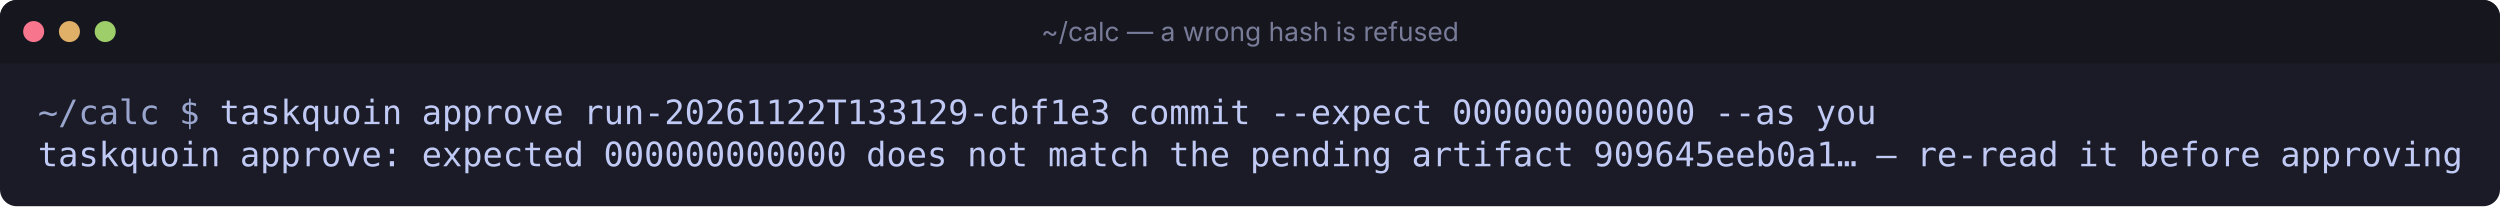
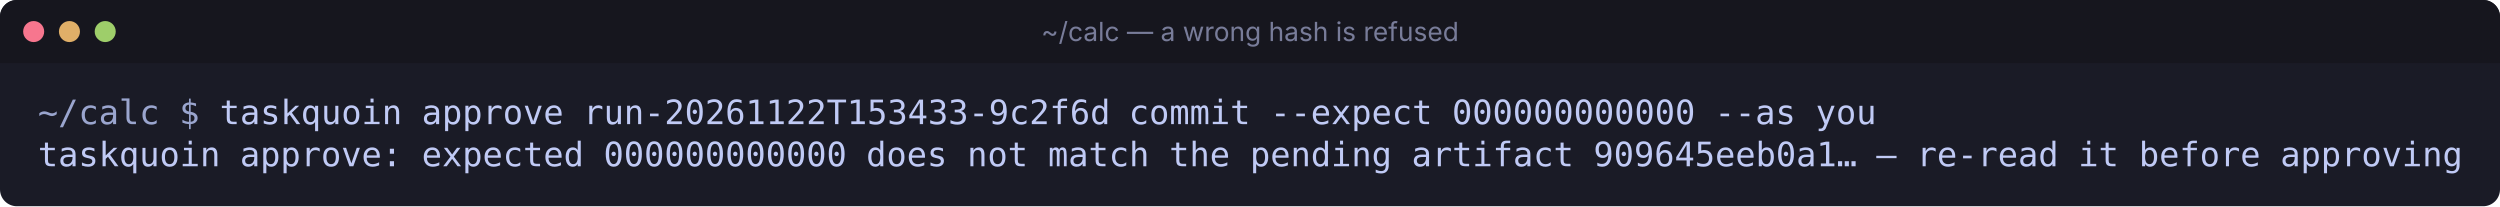
<svg xmlns="http://www.w3.org/2000/svg" width="1188" height="98" viewBox="0 0 1188 98" role="img" aria-label="~/calc — a wrong hash is refused">
  <rect width="1188" height="98" rx="8" fill="#1a1b26" />
  <path d="M0 8a8 8 0 0 1 8-8h1172a8 8 0 0 1 8 8v22h-1188z" fill="#16161e" />
  <circle cx="16" cy="15" r="5" fill="#f7768e" />
  <circle cx="33" cy="15" r="5" fill="#e0af68" />
  <circle cx="50" cy="15" r="5" fill="#9ece6a" />
  <text x="594" y="19.5" text-anchor="middle" font-family="system-ui,-apple-system,'Segoe UI',sans-serif" font-size="12.5" fill="#787c99">~/calc — a wrong hash is refused</text>
  <g font-family="'Cascadia Mono','JetBrains Mono','DejaVu Sans Mono',Menlo,Consolas,'Noto Sans Mono CJK SC','Noto Sans Mono','Segoe UI Symbol','Noto Sans Symbols 2','Apple Symbols',monospace" font-size="16" xml:space="preserve">
    <text x="18 27.6 37.2 46.8 56.4 66" y="59" fill="#9aa5ce">~/calc</text>
    <text x="85.2" y="59" fill="#9aa5ce">$</text>
    <text x="104.4 114 123.6 133.2 142.8 152.4 162 171.6 181.2" y="59" fill="#c0caf5">taskquoin</text>
    <text x="200.4 210 219.6 229.2 238.8 248.4 258" y="59" fill="#c0caf5">approve</text>
-     <text x="277.2 286.8 296.4 306 315.6 325.2 334.8 344.4 354 363.6 373.2 382.8 392.4 402 411.6 421.2 430.8 440.4 450 459.6 469.2 478.8 488.4 498 507.6 517.2" y="59" fill="#c0caf5">run-20261122T133129-cbf1e3</text>
+     <text x="277.2 286.8 296.4 306 315.6 325.2 334.8 344.4 354 363.6 373.2 382.8 392.4 402 411.6 421.2 430.8 440.4 450 459.6 469.2 478.8 488.4 498 507.6 517.2" y="59" fill="#c0caf5">run-20261122T153433-9c2f6d</text>
    <text x="536.4 546 555.6 565.2 574.8 584.4" y="59" fill="#c0caf5">commit</text>
    <text x="603.6 613.2 622.8 632.4 642 651.6 661.2 670.8" y="59" fill="#c0caf5">--expect</text>
    <text x="690 699.6 709.2 718.8 728.4 738 747.6 757.2 766.8 776.4 786 795.6" y="59" fill="#c0caf5">000000000000</text>
    <text x="814.8 824.4 834 843.6" y="59" fill="#c0caf5">--as</text>
    <text x="862.8 872.4 882" y="59" fill="#c0caf5">you</text>
    <text x="18 27.6 37.2 46.8 56.4 66 75.6 85.2 94.8" y="79" fill="#c0caf5">taskquoin</text>
    <text x="114 123.6 133.2 142.8 152.4 162 171.6 181.2" y="79" fill="#c0caf5">approve:</text>
    <text x="200.4 210 219.6 229.2 238.8 248.4 258 267.6" y="79" fill="#c0caf5">expected</text>
    <text x="286.8 296.4 306 315.6 325.2 334.8 344.4 354 363.6 373.2 382.8 392.4" y="79" fill="#c0caf5">000000000000</text>
    <text x="411.6 421.2 430.8 440.4" y="79" fill="#c0caf5">does</text>
    <text x="459.6 469.2 478.8" y="79" fill="#c0caf5">not</text>
    <text x="498 507.6 517.2 526.8 536.4" y="79" fill="#c0caf5">match</text>
    <text x="555.6 565.2 574.8" y="79" fill="#c0caf5">the</text>
    <text x="594 603.6 613.2 622.8 632.4 642 651.6" y="79" fill="#c0caf5">pending</text>
    <text x="670.8 680.4 690 699.6 709.2 718.8 728.4 738" y="79" fill="#c0caf5">artifact</text>
    <text x="757.2 766.8 776.4 786 795.6 805.2 814.8 824.4 834 843.6 853.2 862.8 872.4" y="79" fill="#c0caf5">909645eeb0a1…</text>
    <text x="891.6" y="79" fill="#c0caf5">—</text>
    <text x="910.8 920.4 930 939.6 949.2 958.8 968.4" y="79" fill="#c0caf5">re-read</text>
    <text x="987.6 997.2" y="79" fill="#c0caf5">it</text>
    <text x="1016.4 1026 1035.6 1045.2 1054.8 1064.4" y="79" fill="#c0caf5">before</text>
    <text x="1083.6 1093.2 1102.8 1112.4 1122 1131.6 1141.2 1150.8 1160.4" y="79" fill="#c0caf5">approving</text>
  </g>
</svg>
